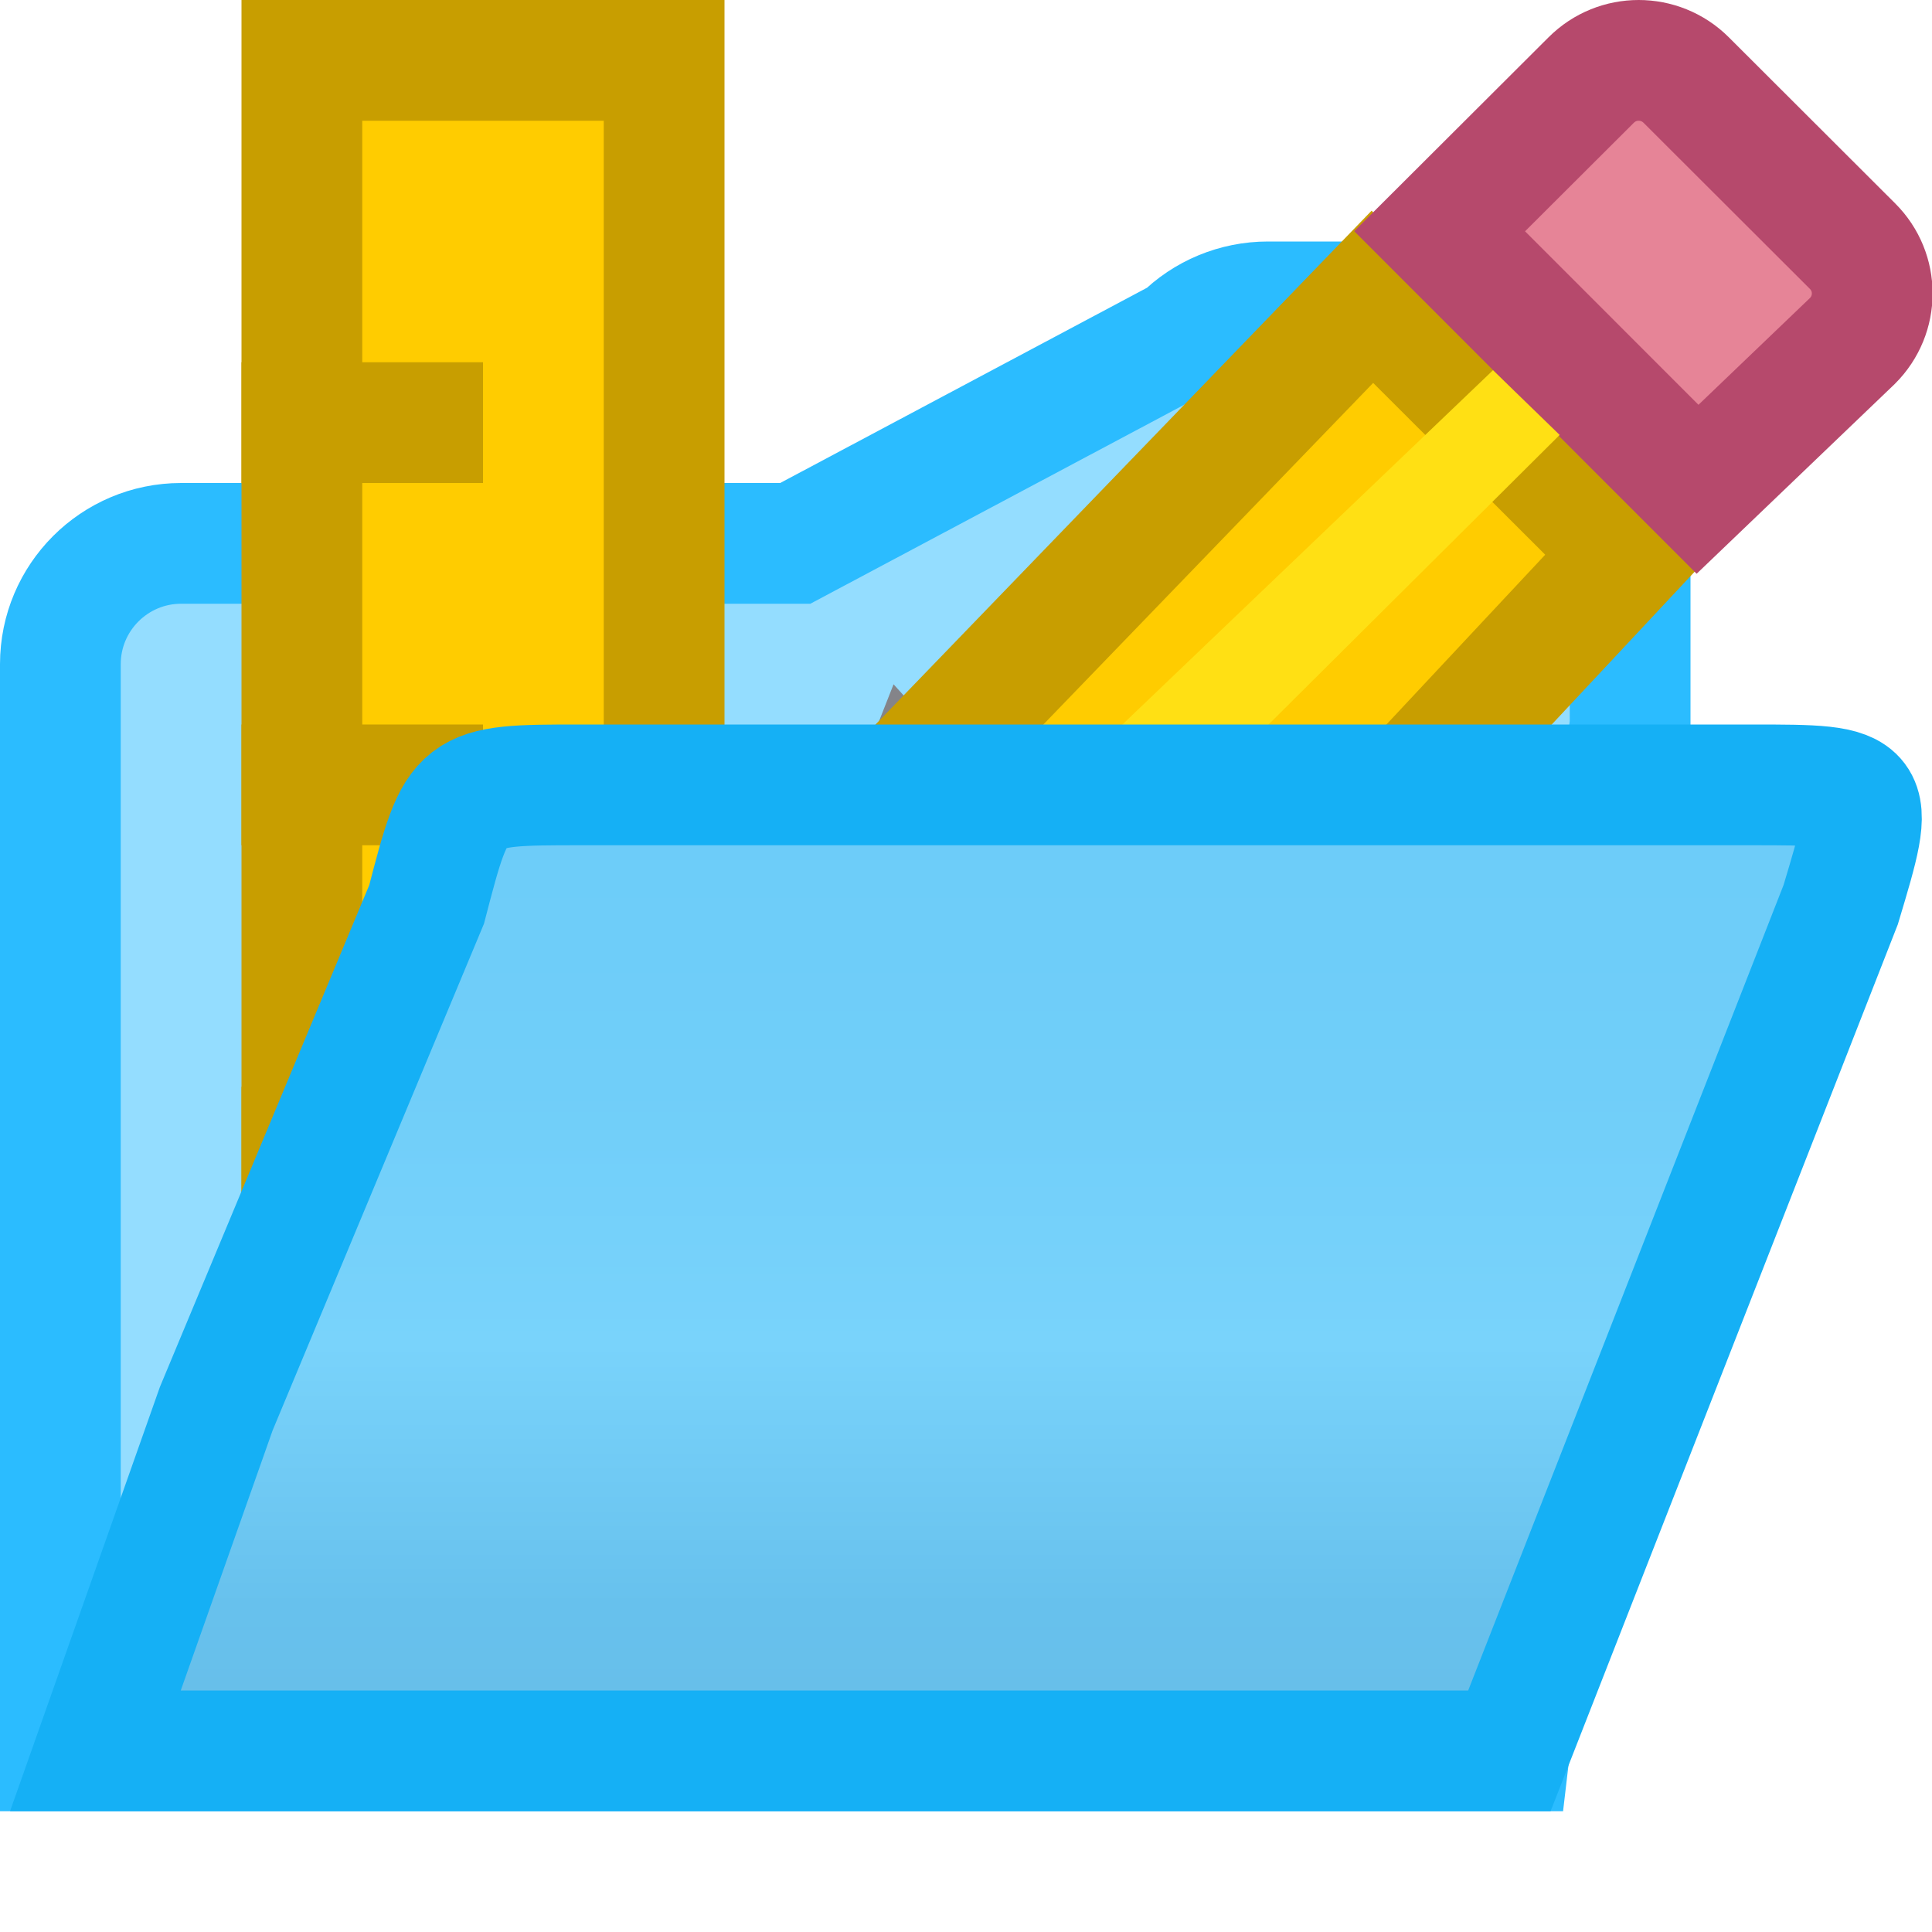
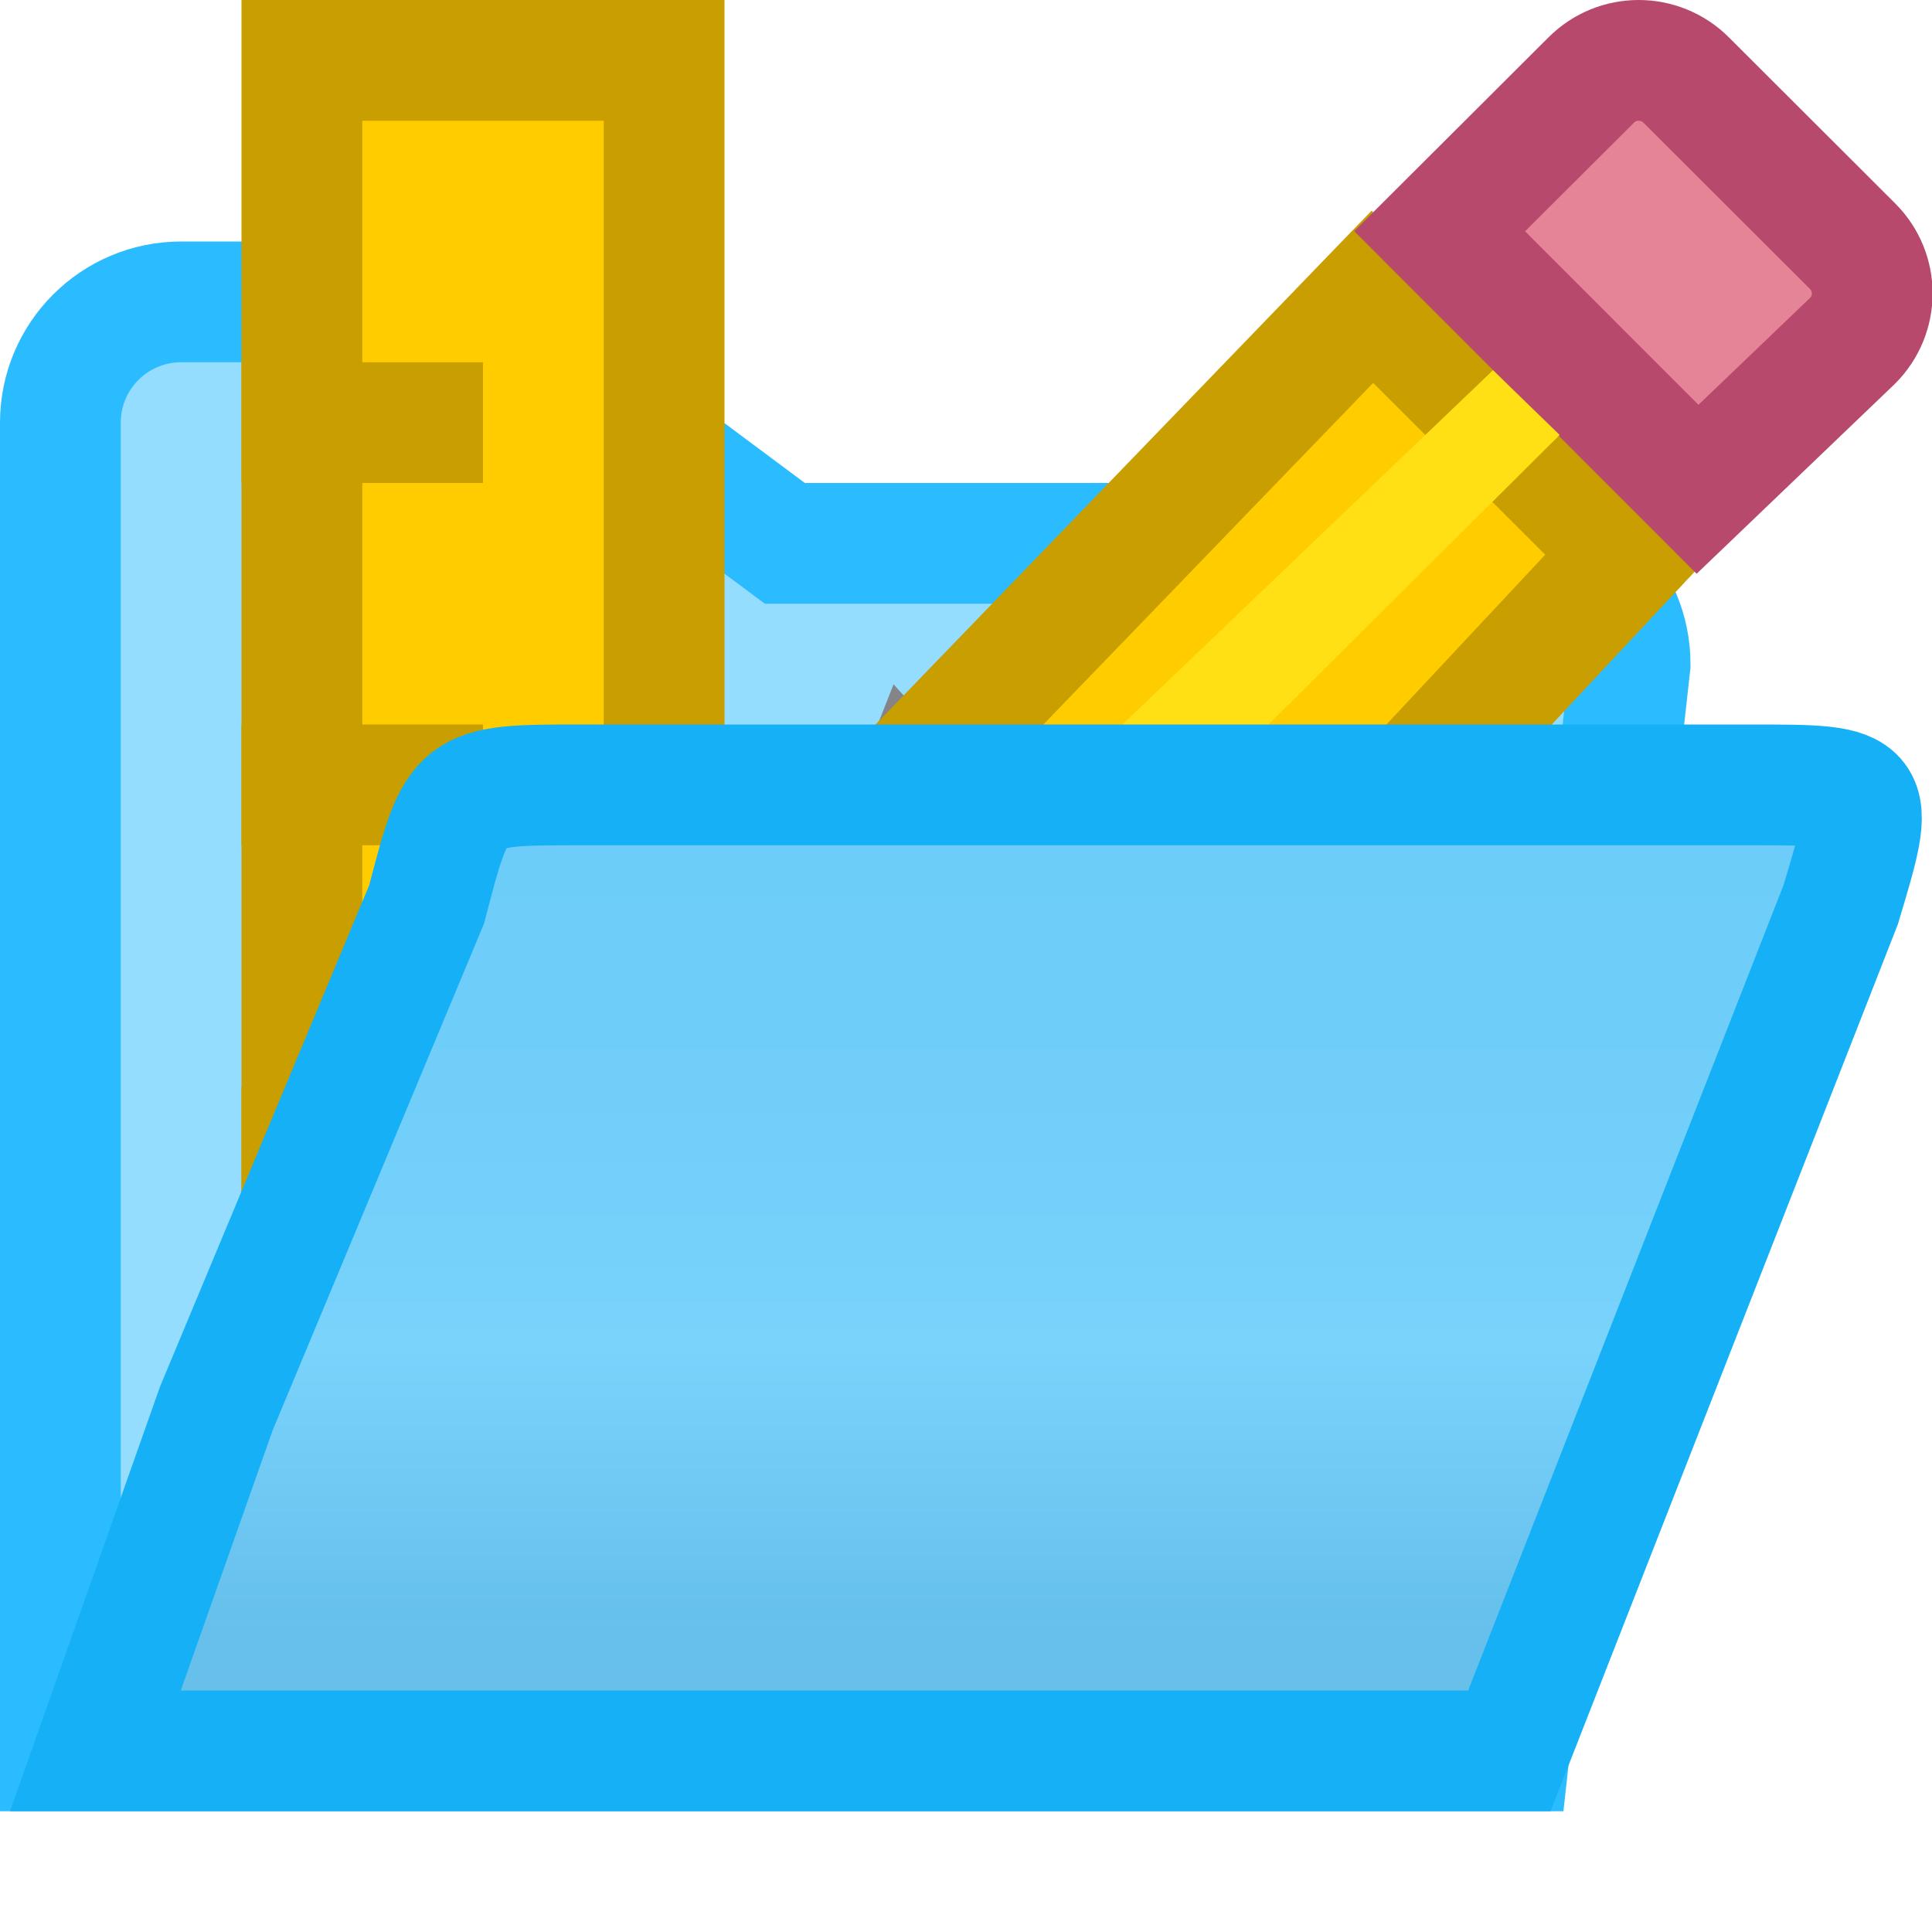
<svg xmlns="http://www.w3.org/2000/svg" viewBox="0 0 16 16">
  <linearGradient id="a" gradientUnits="userSpaceOnUse" x1="8" x2="8" y1="4" y2="14">
    <stop offset="0" stop-color="#68caf8" />
    <stop offset=".5" stop-color="#70cef9" />
    <stop offset=".714" stop-color="#79d3fb" />
    <stop offset=".929" stop-color="#67c1ed" />
    <stop offset="1" stop-color="#67bfea" />
  </linearGradient>





     /&amp;amp;amp;amp;gt;
 <g fill-rule="evenodd">
-     <path d="m10.5 2.5c-.265 0-.52.105-.707.293l-3.207 1.707-5.086-0c-.552 0-1.0.448-1 1v9h1 11l1-8.5v-2.5c-0-.552-.448-1-1-1z" fill="#94ddff" stroke="#2bbcff" />
+     <path d="m3.5 2.5c.265 0.0.52.105.707.293l2.293 1.707 6-0c.552 0.0 1.0.448 1 1l-1 9h-.71-11.29v-8.5-2.5c0-.552.448-1 1-1z" fill="#94ddff" stroke="#2bbcff" />
    <g transform="matrix(0 -1 1 0 -8 16)">
      <path d="m3.5 10.5h12v3h-12z" fill="#fc0" stroke="#c89e00" />
      <g fill="#c89e00" transform="translate(-2 -4)">
        <path d="m8 14h1v2h-1z" />
        <path d="m11 14h1v2h-1z" />
        <path d="m14 14h1v2h-1z" />
      </g>
    </g>
    <g fill="#eac282" transform="translate(-.495572 -6.5)">
      <path d="m8.065 13.101-1.069 2.712 2.923-.657z" fill="#a2a2a7" stroke="#848489" stroke-linecap="square" />
      <path d="m11.861 8.958-3.525 3.651 2.159 2.208 3.493-3.735z" fill="#fc0" stroke="#c89e00" />
      <path d="m14.066 7c-.142 0-.284.054-.393.163l-1.255 1.252 2.136 2.137 1.283-1.229c.218-.218.218-.568 0-.785l-1.377-1.375c-.109-.109-.252-.163-.394-.163z" fill="#e68497" stroke="#b6496c" />
      <path d="m13.412 10.102-.552-.536-3.592 3.434.728.5z" fill="#ffe014" />
    </g>
-     <path d="m.79 14.5h1 10.71l2.744-7.008c.298-.992.298-.992-.742-.992h-.002-1-1-7.688c-1.021 0-1.021-.001-1.279.99l-1.742 4.176z" fill="url(#a)" stroke="#15b0f5" />
+     <path d="m.79 14.5h1 10.71l2.744-7.008c.298-.992.298-.992-.742-.992h-1.002-1-7.688c-1.021 0-1.021-.001-1.279.99l-1.742 4.176z" fill="url(#a)" stroke="#15b0f5" />
  </g>
</svg>
